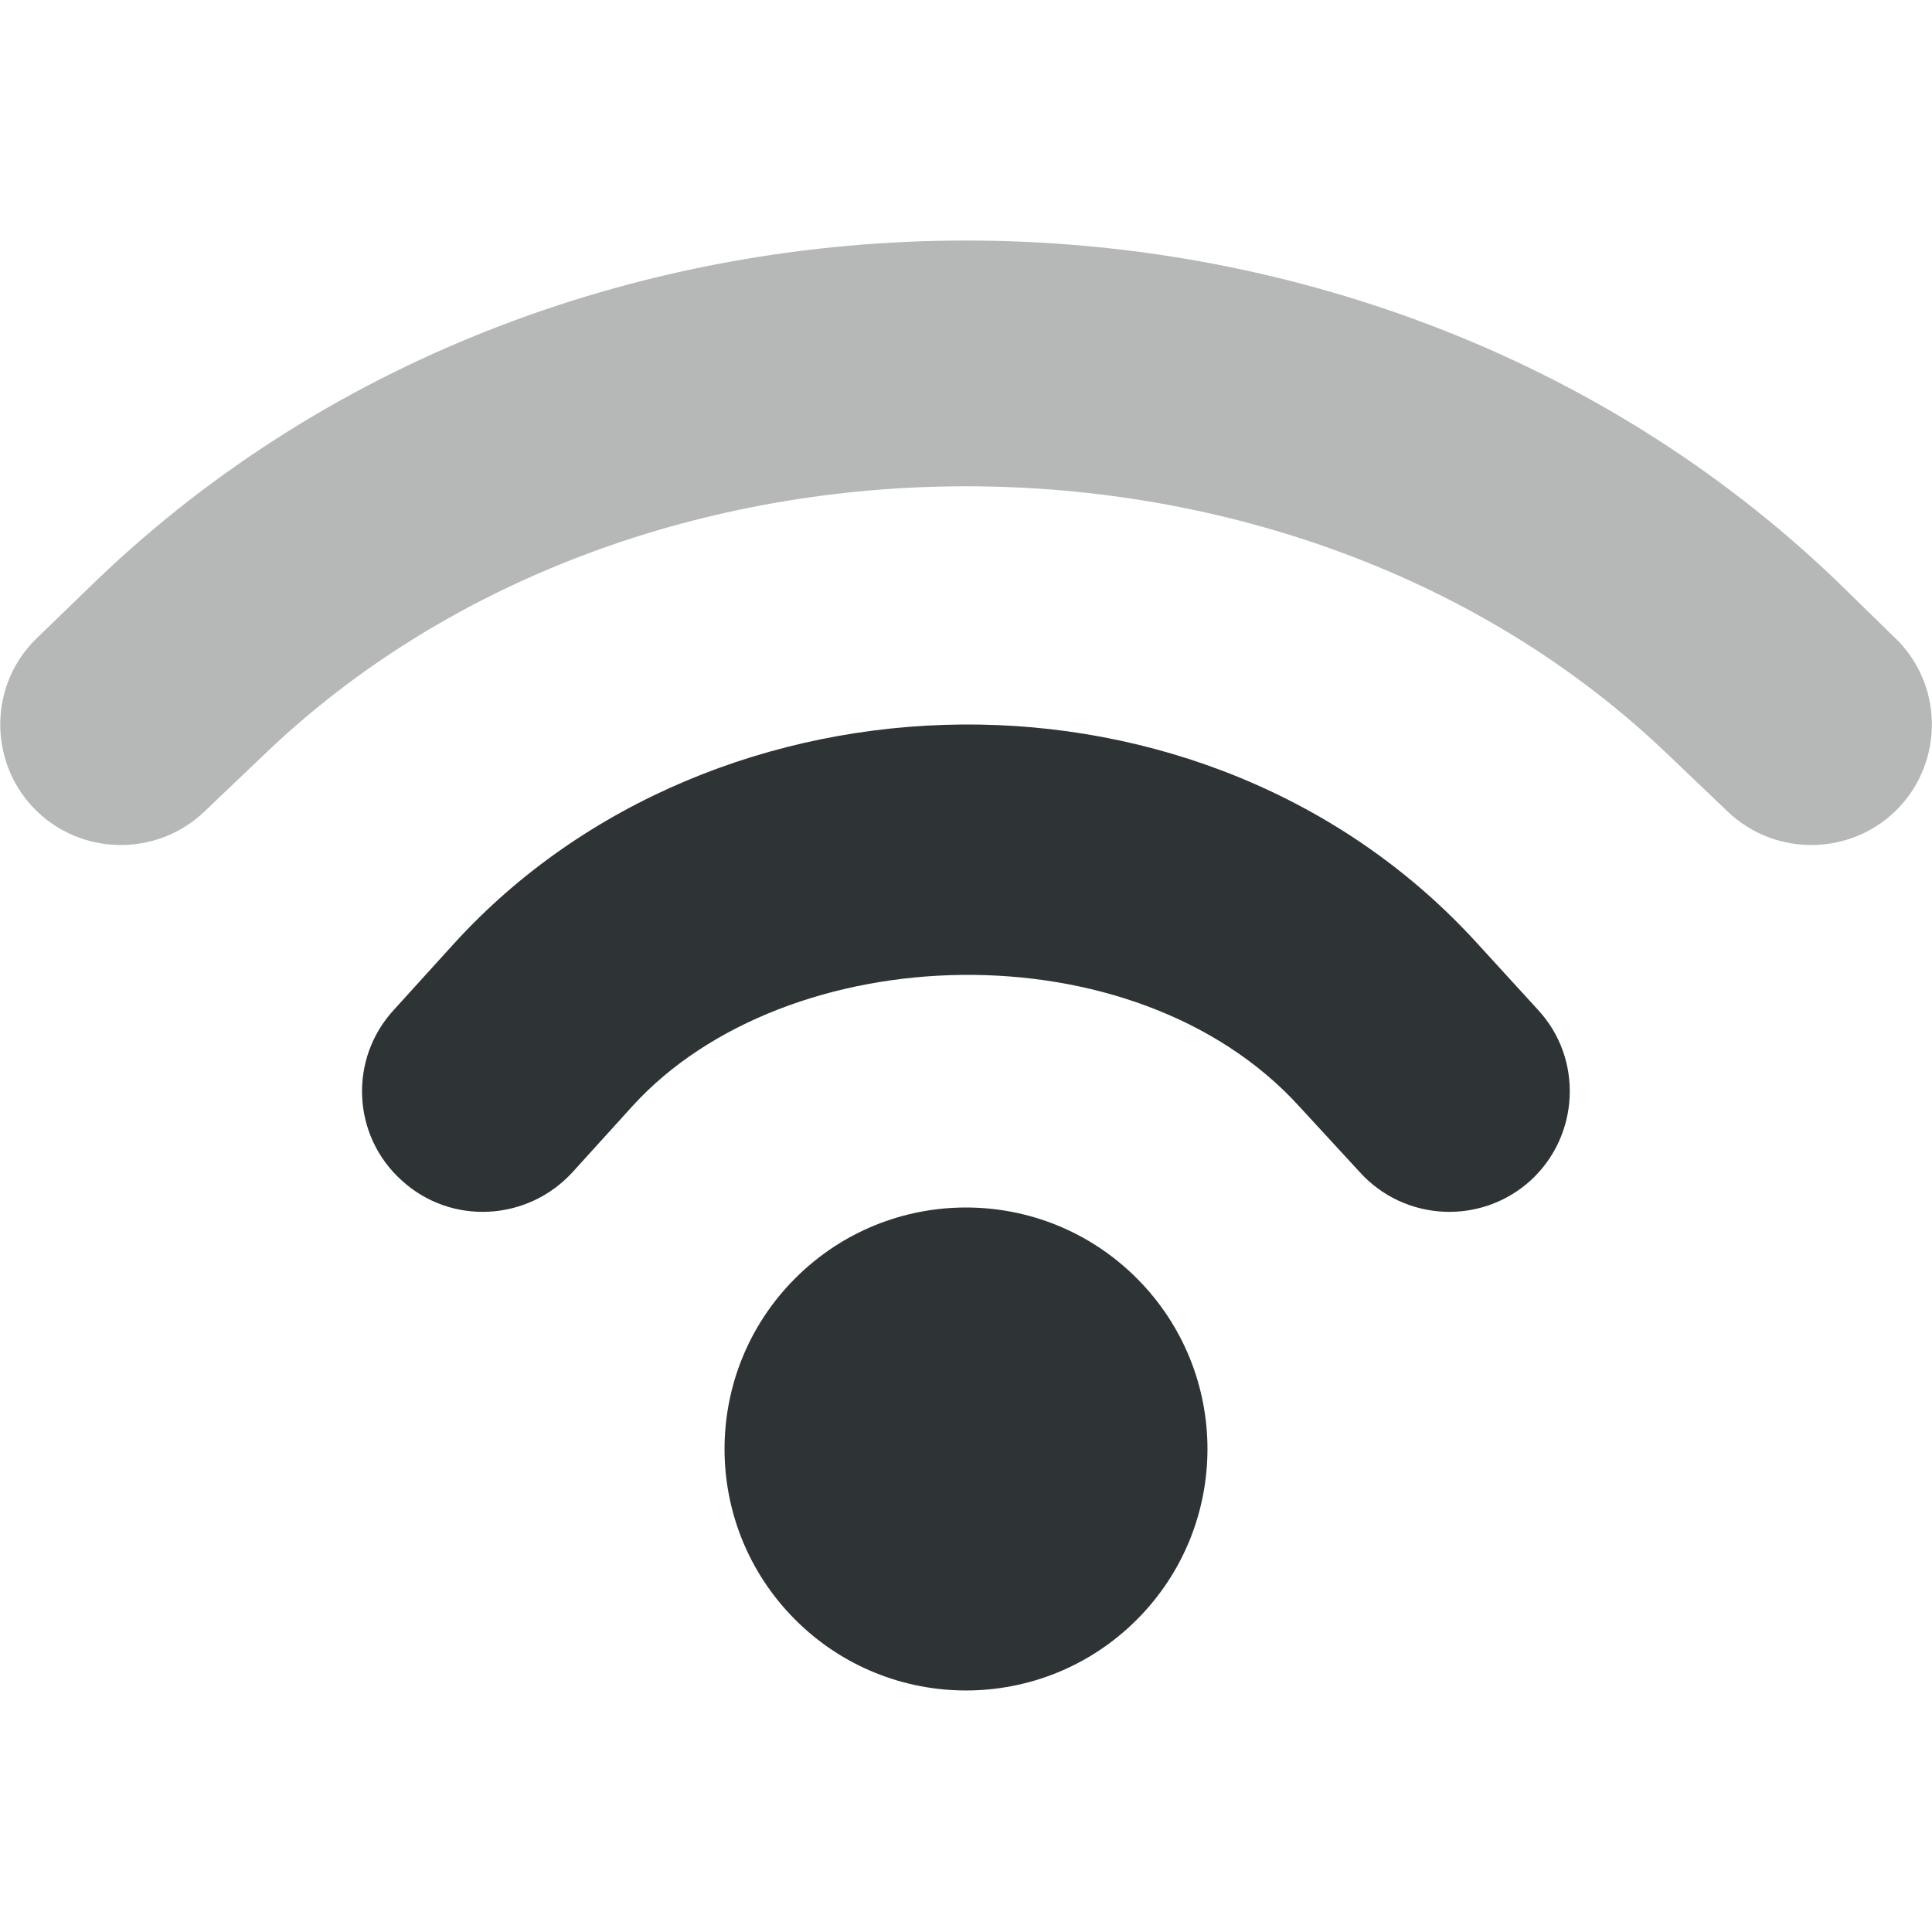
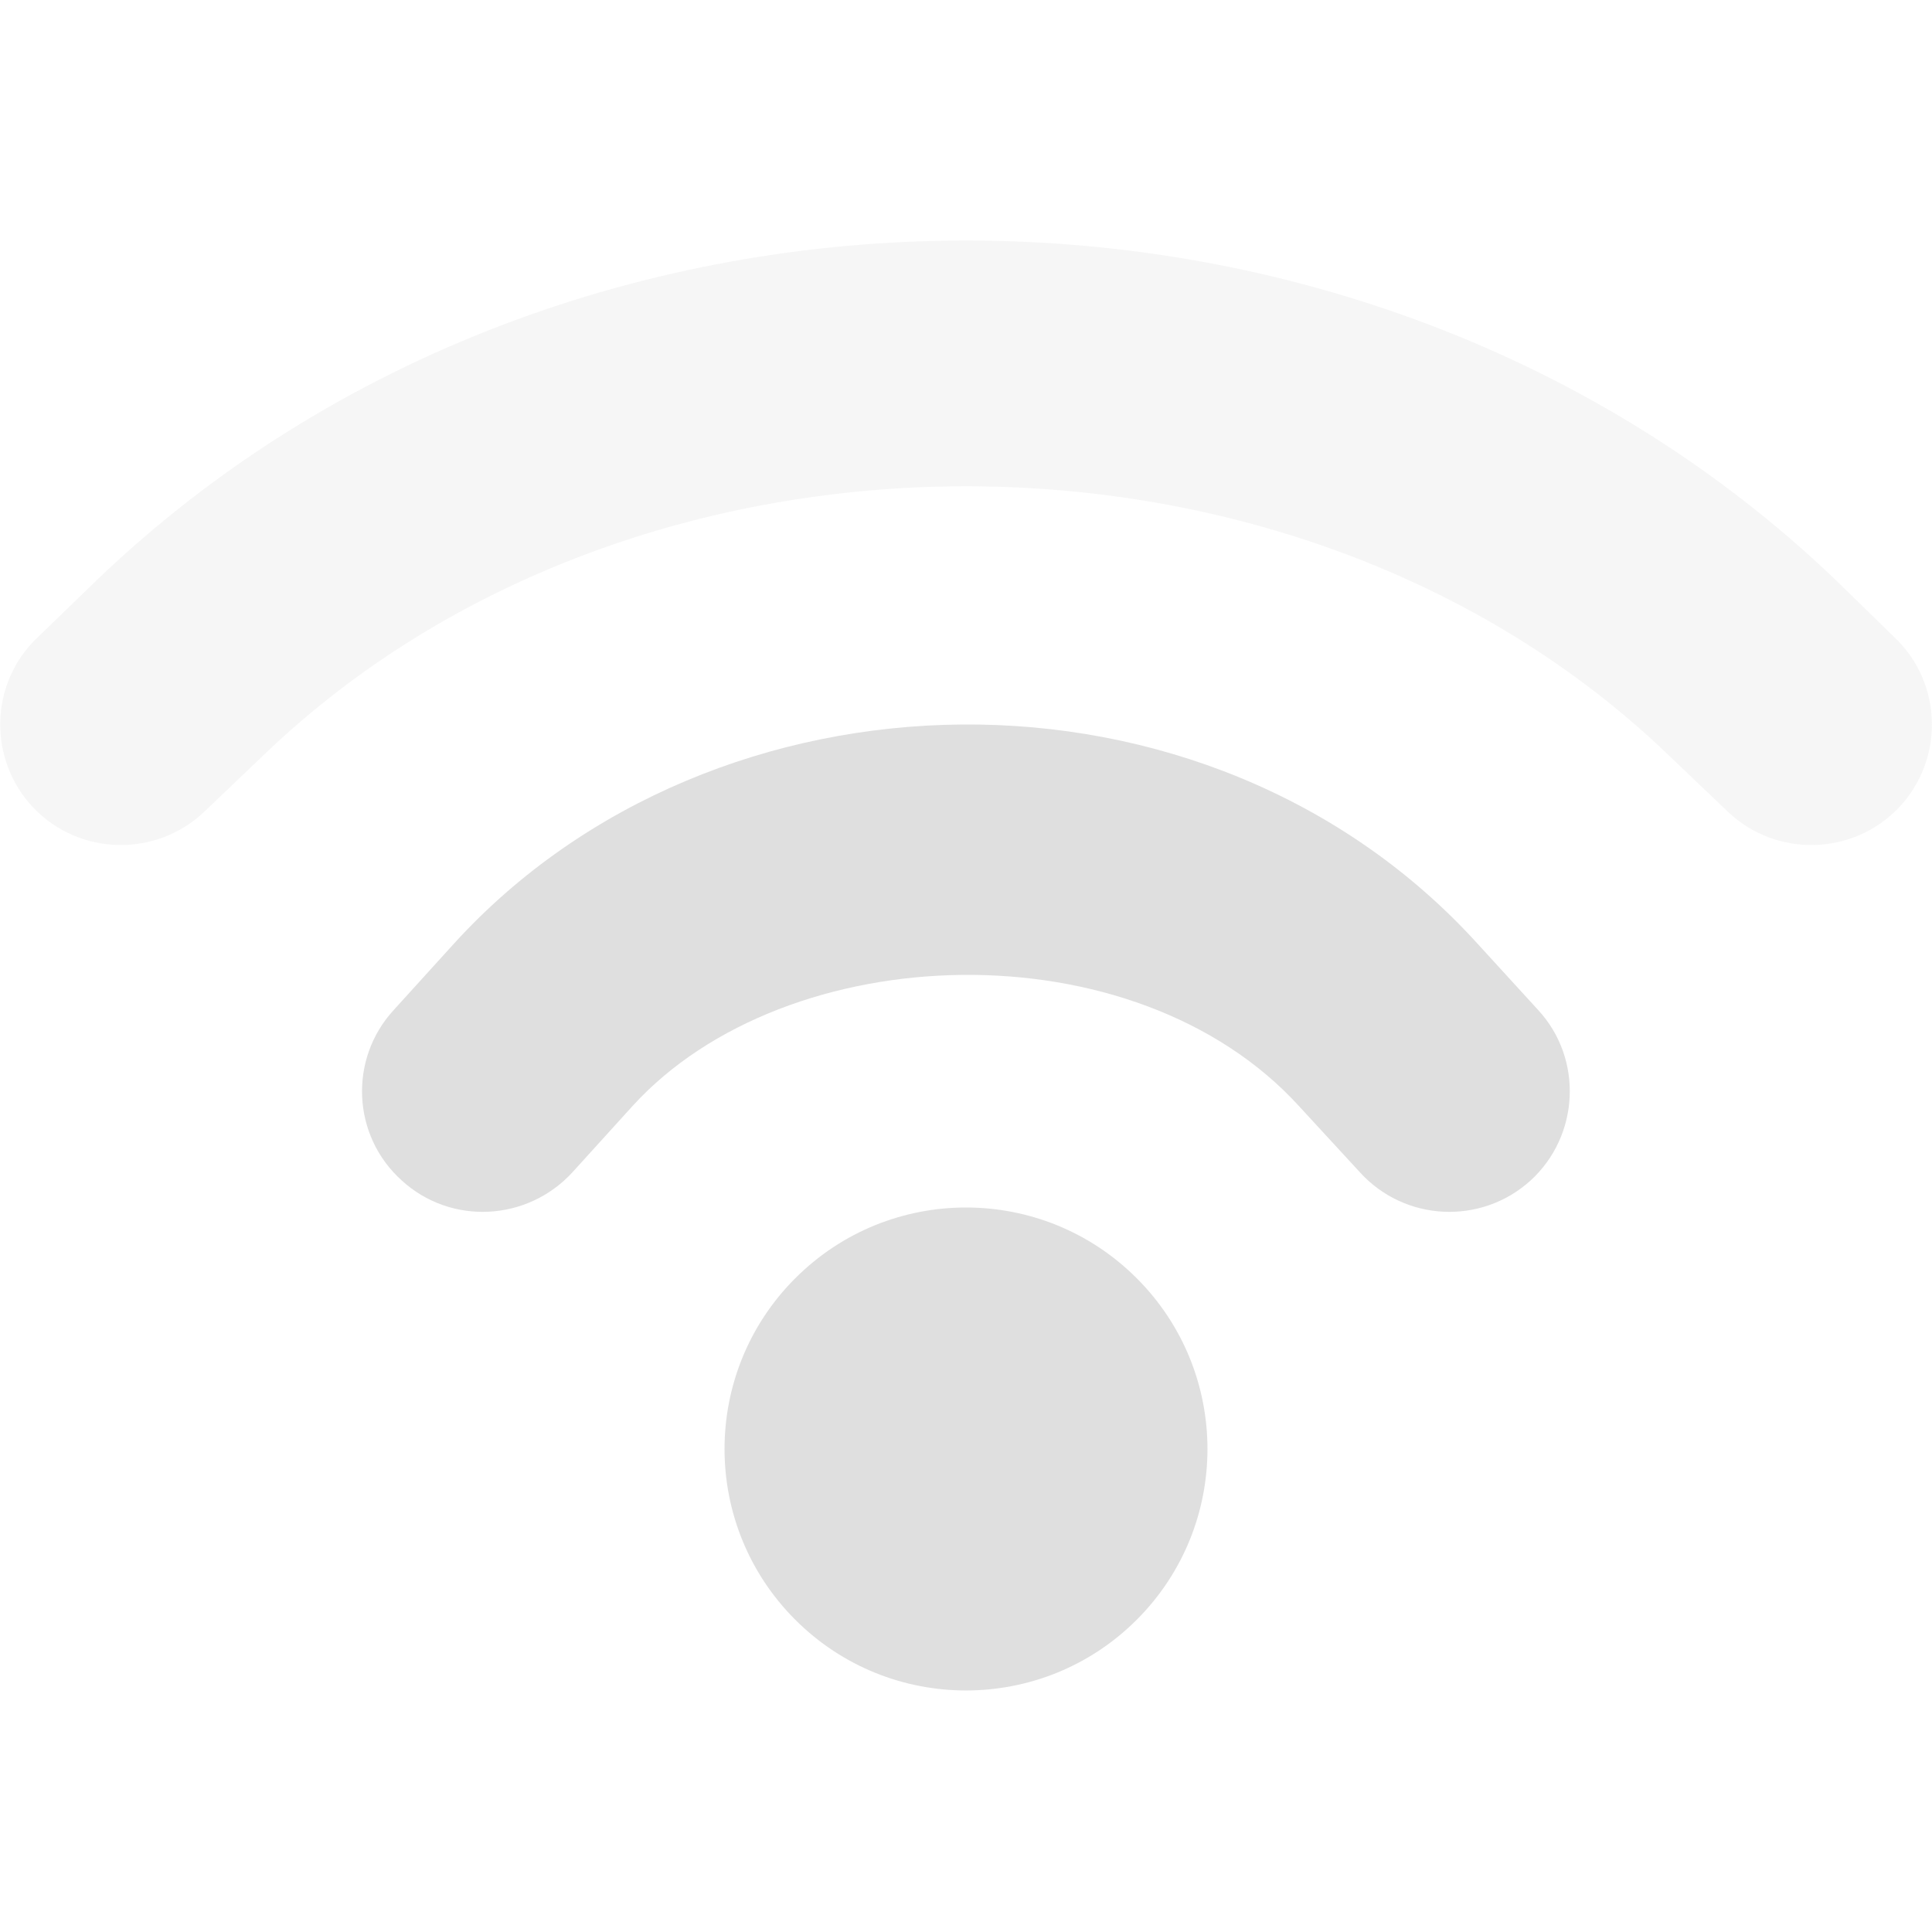
- <svg xmlns="http://www.w3.org/2000/svg" height="16px" viewBox="0 0 16 16" width="16px">
-   <path d="m 7.969 6 c -1.57 0.012 -3.129 0.629 -4.207 1.812 l -0.5 0.551 c -0.375 0.406 -0.348 1.043 0.066 1.414 c 0.406 0.371 1.039 0.34 1.414 -0.07 l 0.496 -0.547 c 1.277 -1.402 4.16 -1.496 5.523 0.004 l 0.5 0.543 c 0.371 0.41 1.004 0.441 1.414 0.07 c 0.406 -0.371 0.438 -1.008 0.062 -1.414 l -0.5 -0.547 c -1.121 -1.234 -2.703 -1.828 -4.27 -1.816 z m 0.031 4 c -0.512 0 -1.023 0.195 -1.414 0.586 c -0.781 0.781 -0.781 2.047 0 2.828 s 2.047 0.781 2.828 0 s 0.781 -2.047 0 -2.828 c -0.391 -0.391 -0.902 -0.586 -1.414 -0.586 z m 0 0" fill="#2e3436" />
-   <path d="m 8 1.992 c -2.617 0 -5.238 0.934 -7.195 2.809 l -0.496 0.48 c -0.398 0.379 -0.41 1.012 -0.031 1.41 c 0.383 0.398 1.016 0.41 1.414 0.031 l 0.5 -0.477 c 3.086 -2.957 8.531 -2.957 11.617 0 l 0.5 0.477 c 0.398 0.379 1.031 0.367 1.414 -0.031 c 0.379 -0.398 0.367 -1.031 -0.031 -1.41 l -0.496 -0.484 c -1.957 -1.871 -4.578 -2.805 -7.195 -2.805 z m 0 0" fill="#2e3434" fill-opacity="0.349" />
+ <svg xmlns="http://www.w3.org/2000/svg" height="16px" viewBox="0 0 16 16" width="16px" version="1.1" id="svg2">
+   <defs id="defs2">
+     <style id="current-color-scheme" type="text/css">
+         .ColorScheme-Text { color:#dfdfdf; }
+         .ColorScheme-Highlight { color:#4285f4; }
+         .ColorScheme-NeutralText { color:#ff9800; }
+         .ColorScheme-PositiveText { color:#4caf50; }
+         .ColorScheme-NegativeText { color:#f44336; }
+      </style>
+   </defs>
+   <path d="M 7.969,6 C 6.398,6.012 4.84,6.629 3.762,7.812 l -0.5,0.551 c -0.375,0.406 -0.348,1.043 0.066,1.414 0.406,0.371 1.039,0.34 1.414,-0.07 L 5.238,9.16 c 1.277,-1.402 4.16,-1.496 5.523,0.004 l 0.5,0.543 c 0.371,0.41 1.004,0.441 1.414,0.07 0.406,-0.371 0.438,-1.008 0.062,-1.414 l -0.5,-0.547 C 11.117,6.582 9.535,5.988 7.969,6 Z M 8,10 c -0.512,0 -1.023,0.195 -1.414,0.586 -0.781,0.781 -0.781,2.047 0,2.828 0.781,0.781 2.047,0.781 2.828,0 0.781,-0.781 0.781,-2.047 0,-2.828 C 9.023,10.195 8.512,10 8,10 Z m 0,0" style="fill:currentColor" class="ColorScheme-Text" id="path1" />
+   <path d="m 8 1.992 c -2.617 0 -5.238 0.934 -7.195 2.809 l -0.496 0.48 c -0.398 0.379 -0.41 1.012 -0.031 1.41 c 0.383 0.398 1.016 0.41 1.414 0.031 l 0.5 -0.477 c 3.086 -2.957 8.531 -2.957 11.617 0 l 0.5 0.477 c 0.398 0.379 1.031 0.367 1.414 -0.031 c 0.379 -0.398 0.367 -1.031 -0.031 -1.41 l -0.496 -0.484 c -1.957 -1.871 -4.578 -2.805 -7.195 -2.805 z m 0 0" style="fill:currentColor" class="ColorScheme-Text" fill-opacity="0.3" id="path2" />
</svg>
